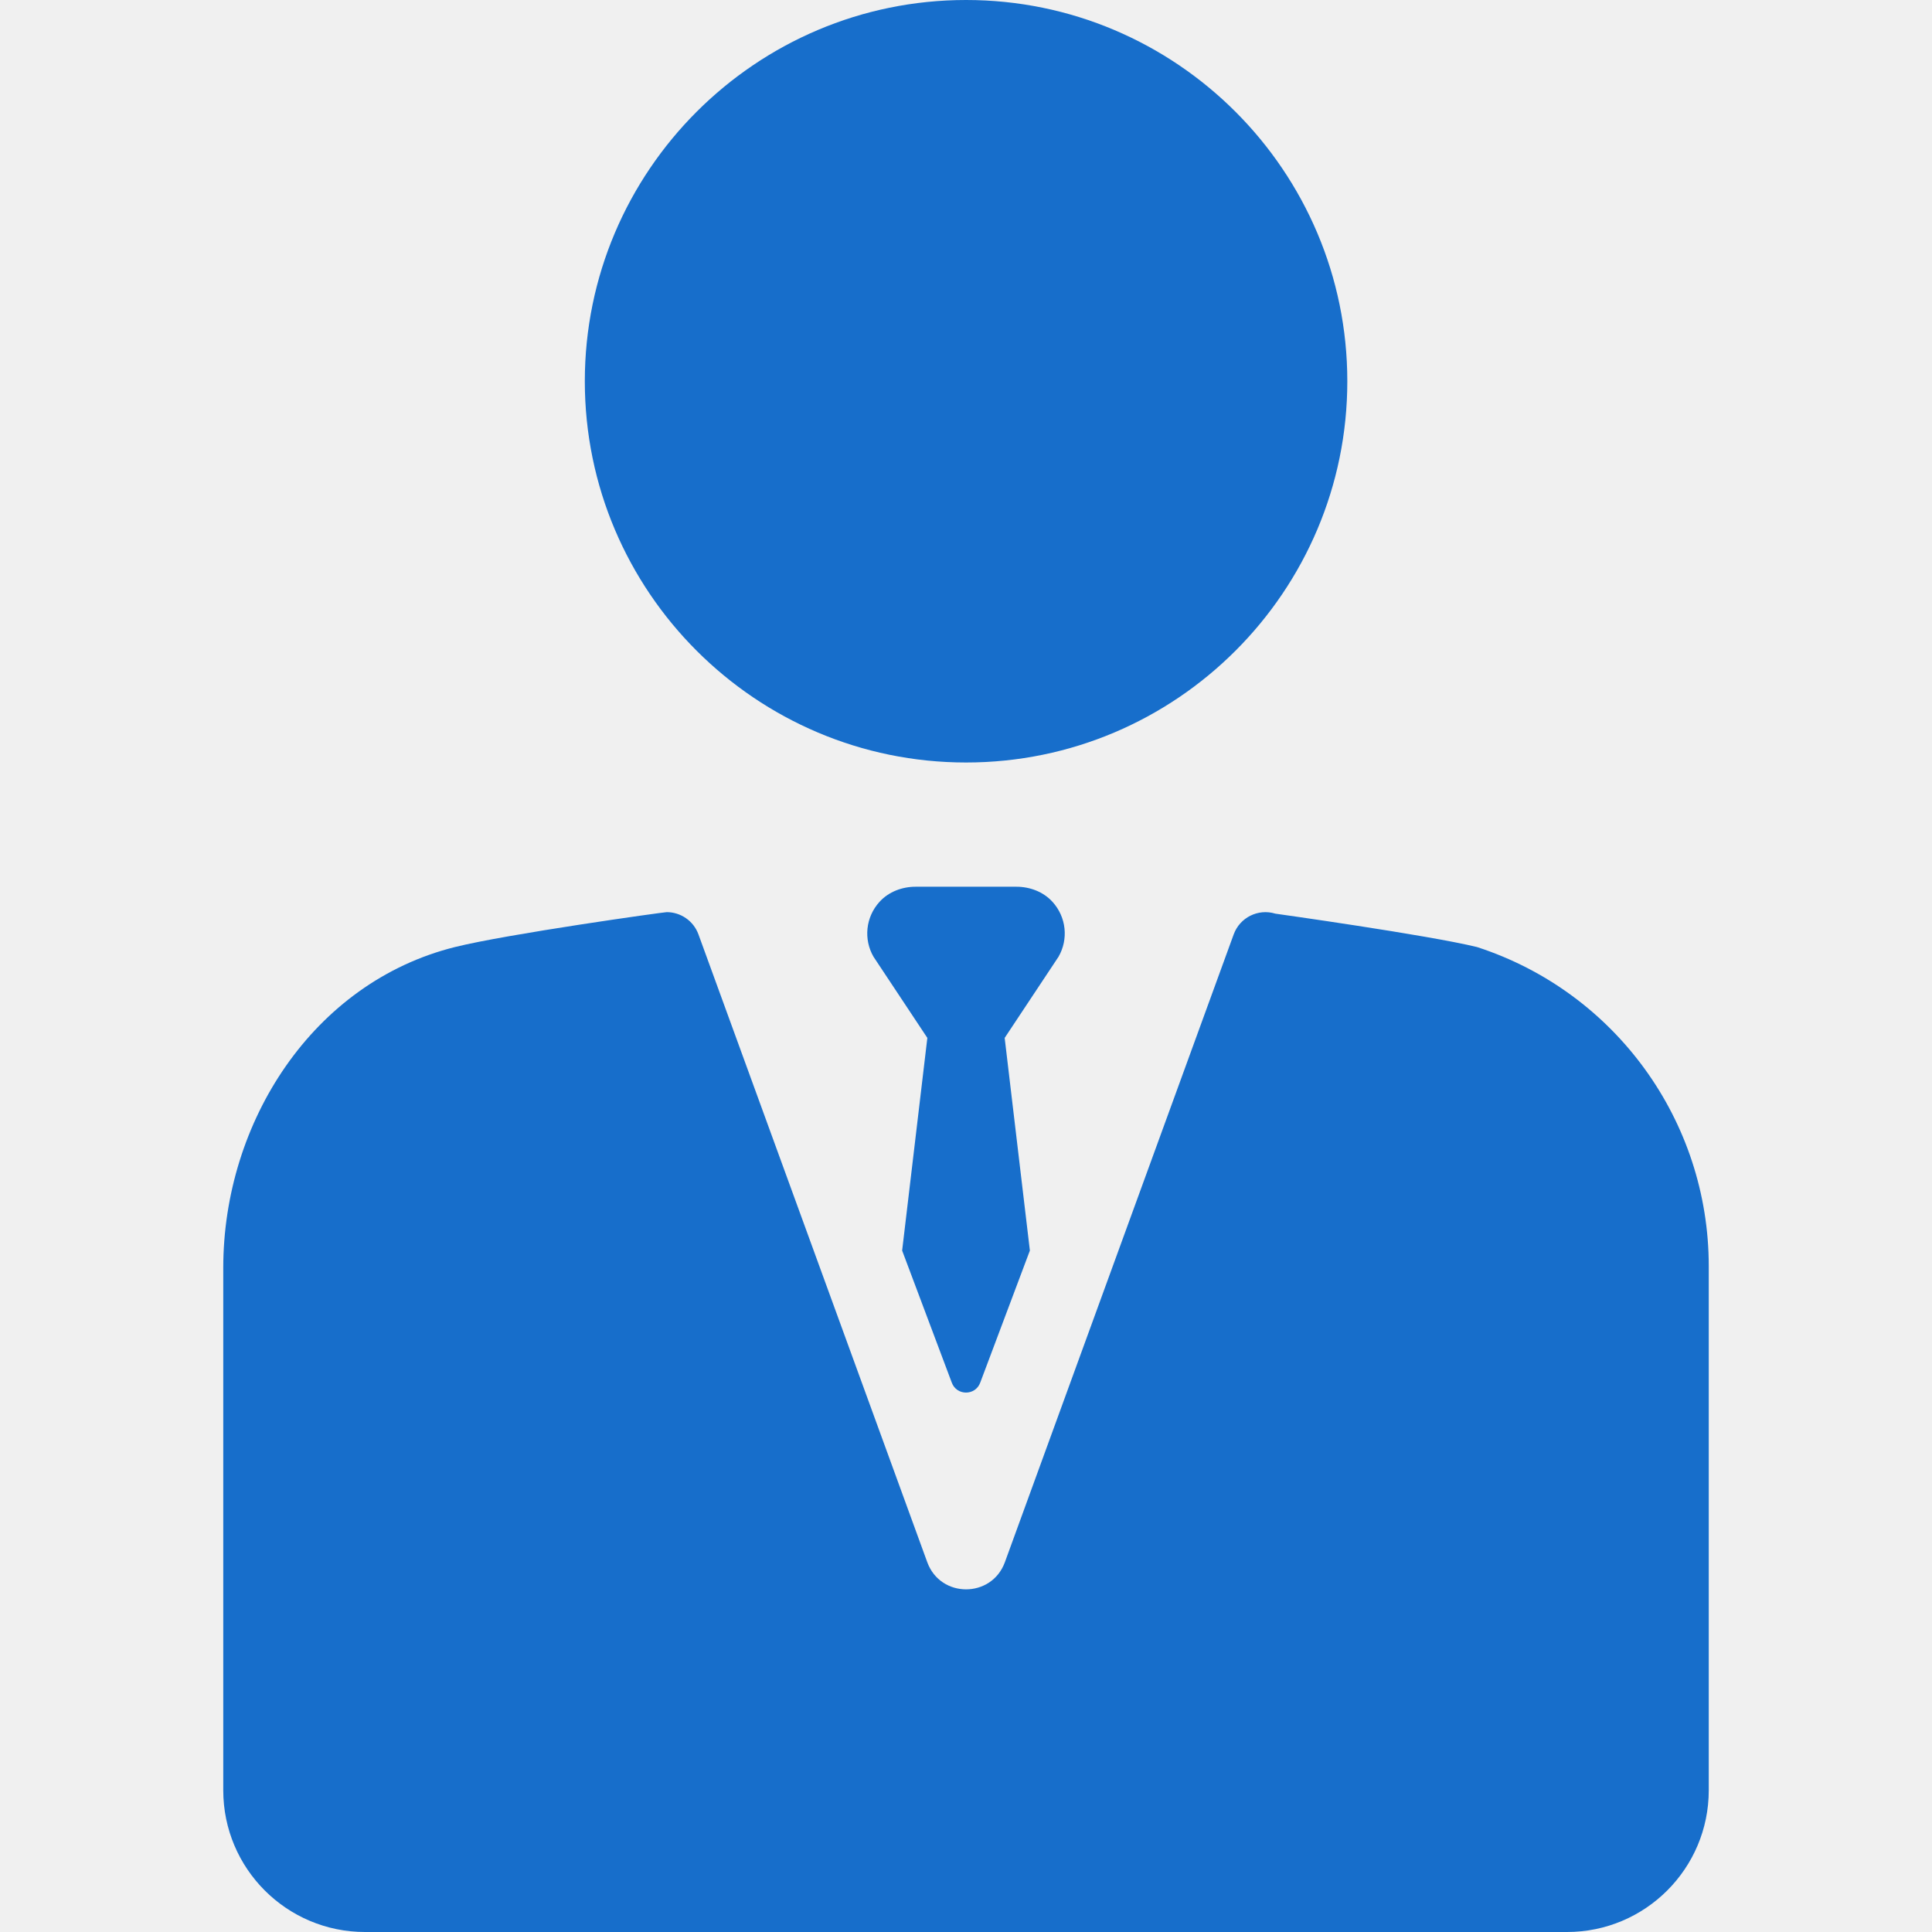
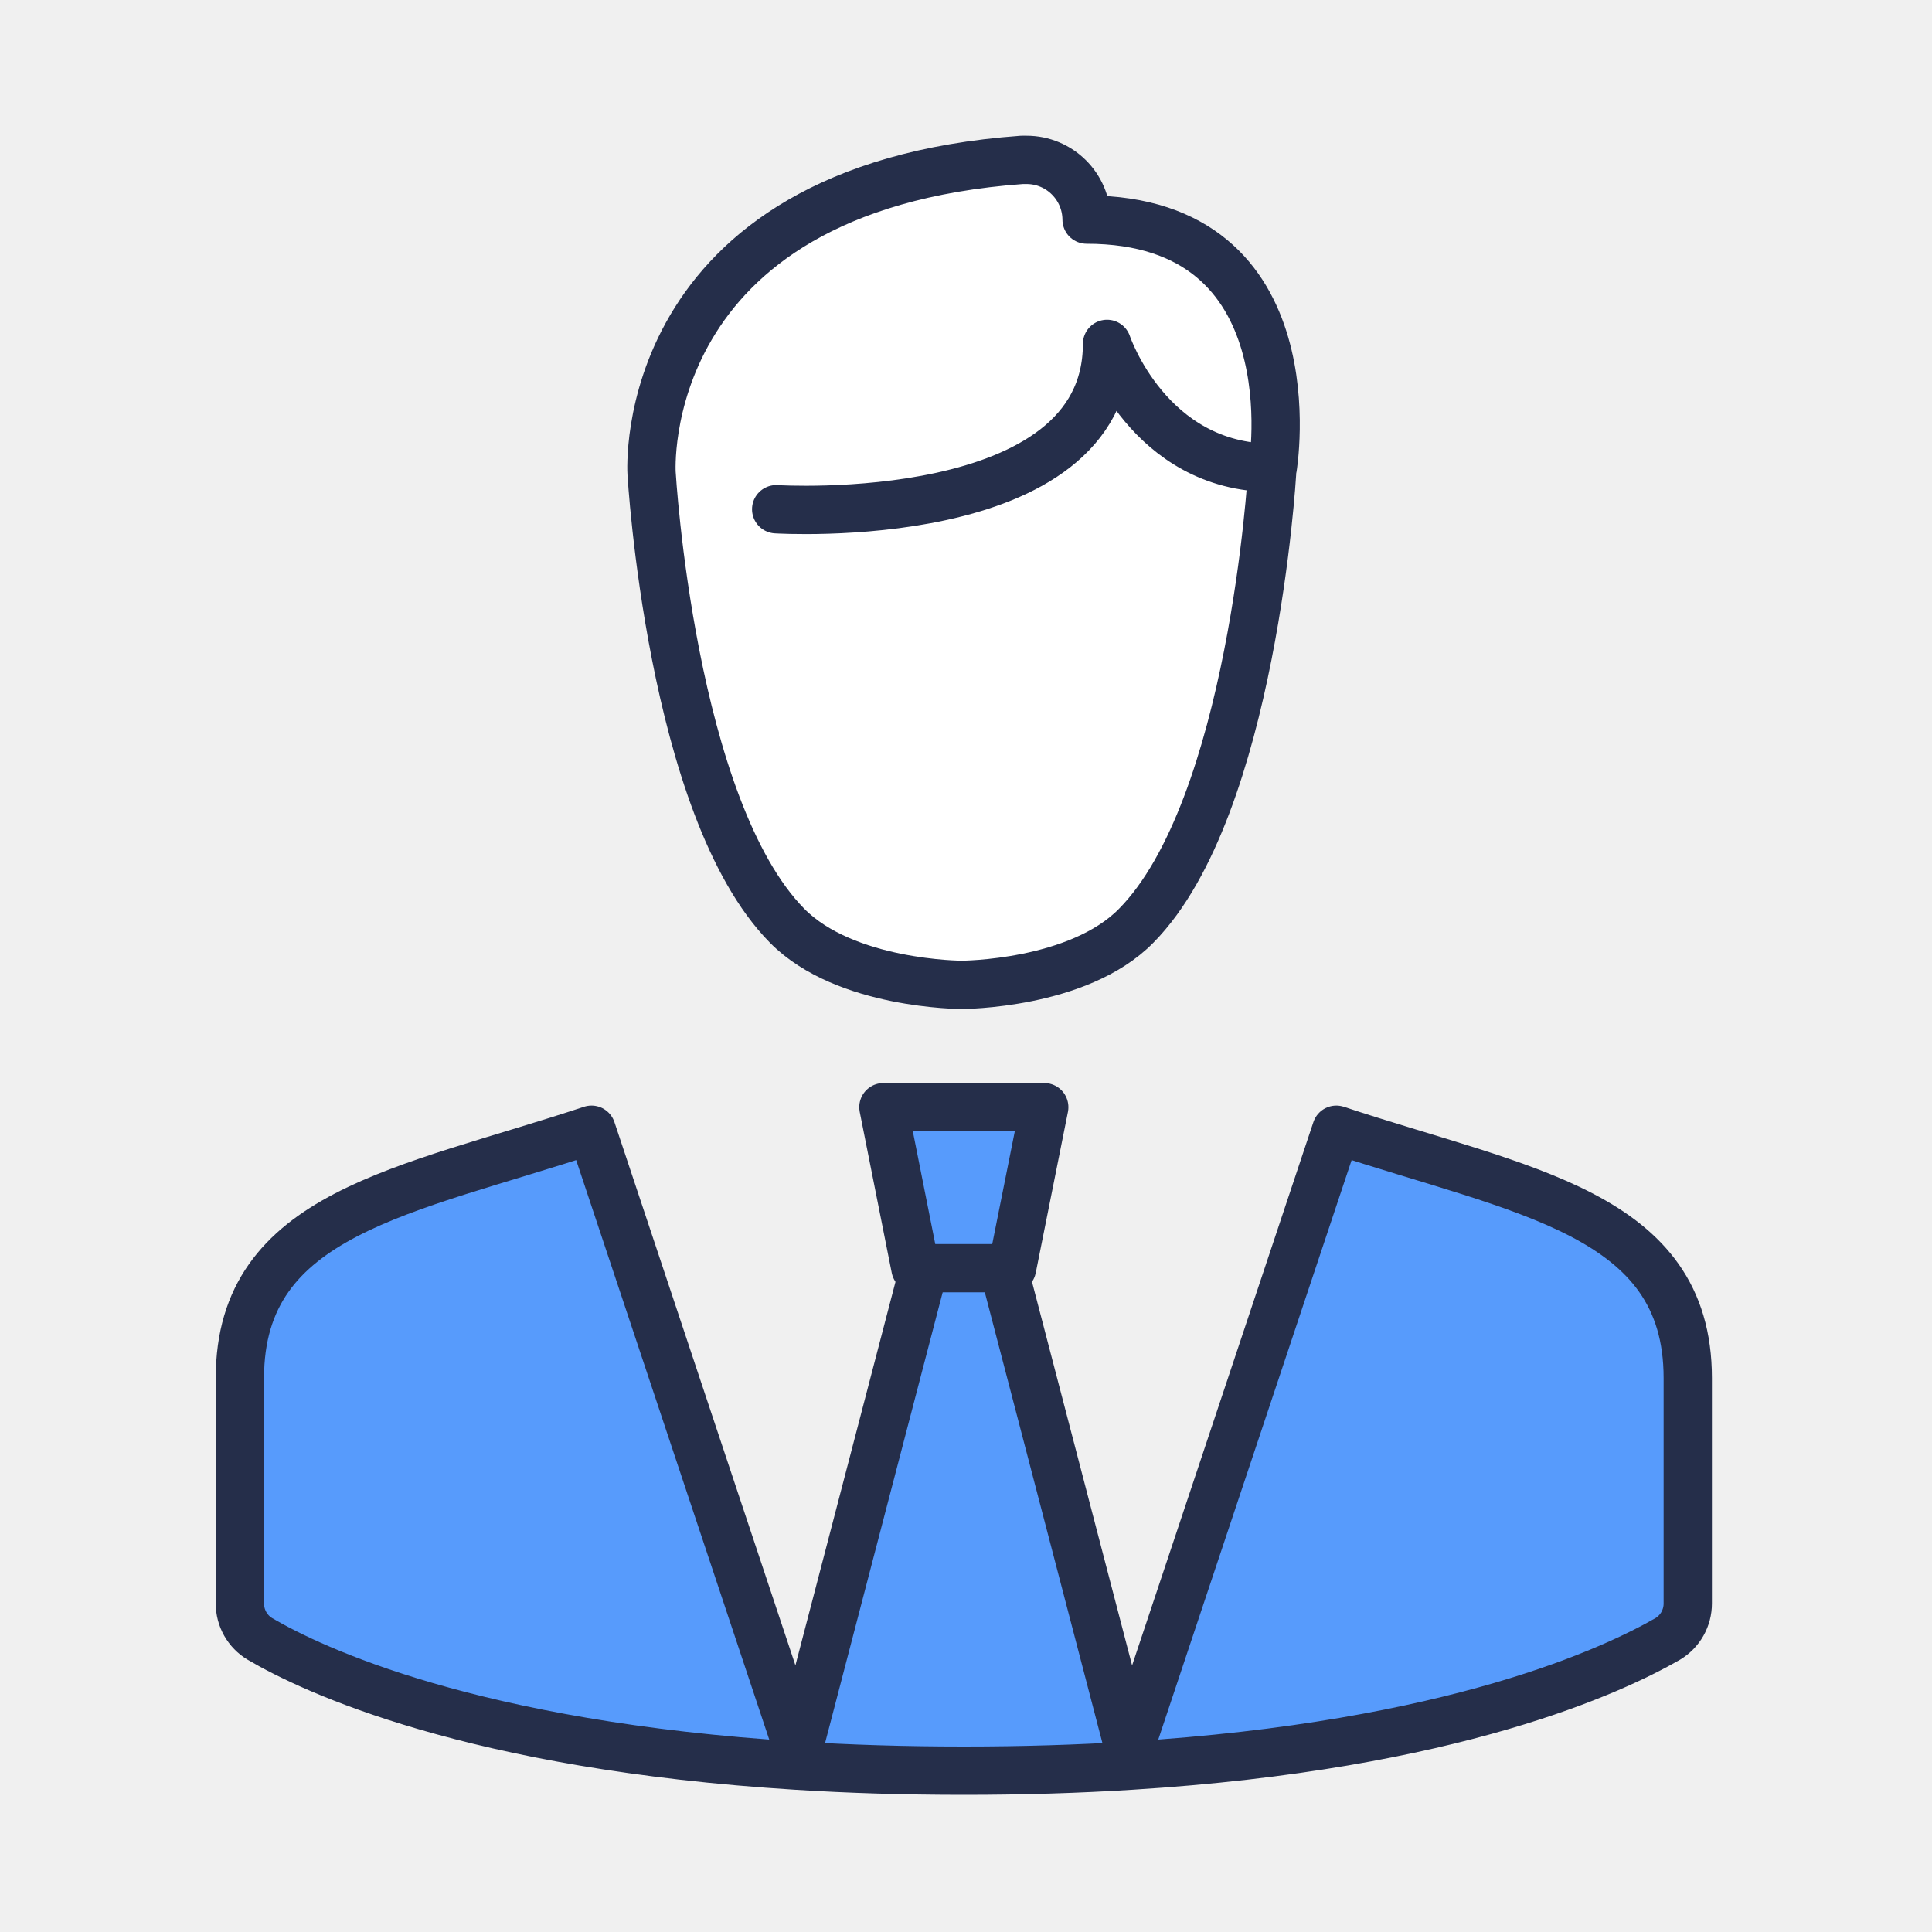
- <svg xmlns="http://www.w3.org/2000/svg" version="1.1" viewBox="0 0 297 297" enable-background="new 0 0 297 297" width="512px" height="512px">
-   <g>
-     <path d="M148.51,117.216c32.317,0,58.608-26.291,58.608-58.608S180.827,0,148.51,0c-32.317,0-58.608,26.291-58.608,58.608   S116.193,117.216,148.51,117.216z" fill="#176ecb" />
-     <path d="m227.154,145.618c-0.025-0.008-0.073-0.026-0.098-0.032-7.631-1.864-30.999-5.133-30.999-5.133-2.638-0.812-5.457,0.585-6.406,3.188l-35.174,96.509c-2.029,5.567-9.903,5.567-11.932,0l-35.174-96.509c-0.766-2.102-2.75-3.42-4.876-3.42-0.504,0-24.531,3.369-32.53,5.358-21.858,5.435-35.645,26.929-35.645,49.329v80.302c0,12.034 9.756,21.79 21.79,21.79h184.782c12.034,0 21.79-9.756 21.79-21.79v-80.569c-0.001-22.303-14.328-42.096-35.528-49.023z" fill="#176ecb" />
-     <path d="m161.775,138.613c-1.404-1.53-3.456-2.299-5.532-2.299h-15.485c-2.076,0-4.129,0.77-5.532,2.299-2.173,2.368-2.489,5.789-0.946,8.462l8.278,12.479-3.875,32.69 7.631,20.3c0.744,2.042 3.631,2.042 4.375,0l7.631-20.3-3.875-32.69 8.278-12.479c1.541-2.673 1.225-6.094-0.948-8.462z" fill="#176ecb" />
-   </g>
+ <svg xmlns="http://www.w3.org/2000/svg" id="Layer_1" data-name="Layer 1" viewBox="0 0 120 120">
+   <defs>
+     <style>.cls-1{fill:#fff;}.cls-2{fill:#579bfc;}.cls-3{fill:none;stroke:#252e4a;stroke-linecap:round;stroke-linejoin:round;stroke-width:3px;}</style>
+   </defs>
+   <path class="cls-1" d="M79.05,29.06v.34s-1.21,20.79-8.44,28.11c-3.6,3.67-10.84,3.67-10.84,3.67s-7.22,0-10.84-3.67c-7.22-7.32-8.42-28.11-8.42-28.11s-1.16-17.7,23-19.46h.28a3.73,3.73,0,0,1,3.74,3.71C81.62,13.64,79.05,29.06,79.05,29.06Z" />
+   <path class="cls-2" d="M104.83,85.59v14a2.56,2.56,0,0,1-1.25,2.21c-3.26,1.91-13.18,6.62-33.38,7.87l-.06-1L83,70.17C94.55,74,104.83,75.32,104.83,85.59Z" />
+   <path class="cls-2" d="M70.14,108.71l.06,1c-3.18.2-6.62.31-10.34.31s-7.15-.11-10.34-.31l.06-1,7.71-29.55v-.4h5.14v.4Z" />
+   <polygon class="cls-2" points="64.86 68.77 62.86 78.77 62.43 78.77 57.29 78.77 56.86 78.77 54.87 68.77 64.86 68.77" />
+   <path class="cls-2" d="M36.74,70.17l12.84,38.54-.06,1c-20.19-1.25-30.12-6-33.37-7.87a2.56,2.56,0,0,1-1.25-2.21v-14C14.9,75.32,25.18,74,36.74,70.17Z" />
+   <path class="cls-3" d="M48.21,31.63s20.55,1.29,20.55-10.27c0,0,2.57,7.7,10.29,7.7,0,0,2.57-15.42-11.56-15.42a3.73,3.73,0,0,0-3.74-3.71h-.28c-24.12,1.76-23,19.46-23,19.46s1.2,20.79,8.42,28.11c3.62,3.67,10.84,3.67,10.84,3.67s7.24,0,10.84-3.67c7.23-7.32,8.44-28.11,8.44-28.11" />
+   <path class="cls-3" d="M57.29,79.16l-7.71,29.55L36.74,70.17C25.18,74,14.9,75.32,14.9,85.59v14a2.56,2.56,0,0,0,1.25,2.21c3.25,1.91,13.18,6.62,33.37,7.87,3.19.2,6.62.31,10.34.31s7.16-.11,10.34-.31c20.2-1.25,30.12-6,33.38-7.87a2.56,2.56,0,0,0,1.25-2.21v-14C104.83,75.32,94.55,74,83,70.17L70.14,108.71,62.43,79.16" />
+   <polygon class="cls-3" points="57.29 78.77 56.86 78.77 54.87 68.77 64.86 68.77 62.86 78.77 62.43 78.77 57.29 78.77" />
</svg>
